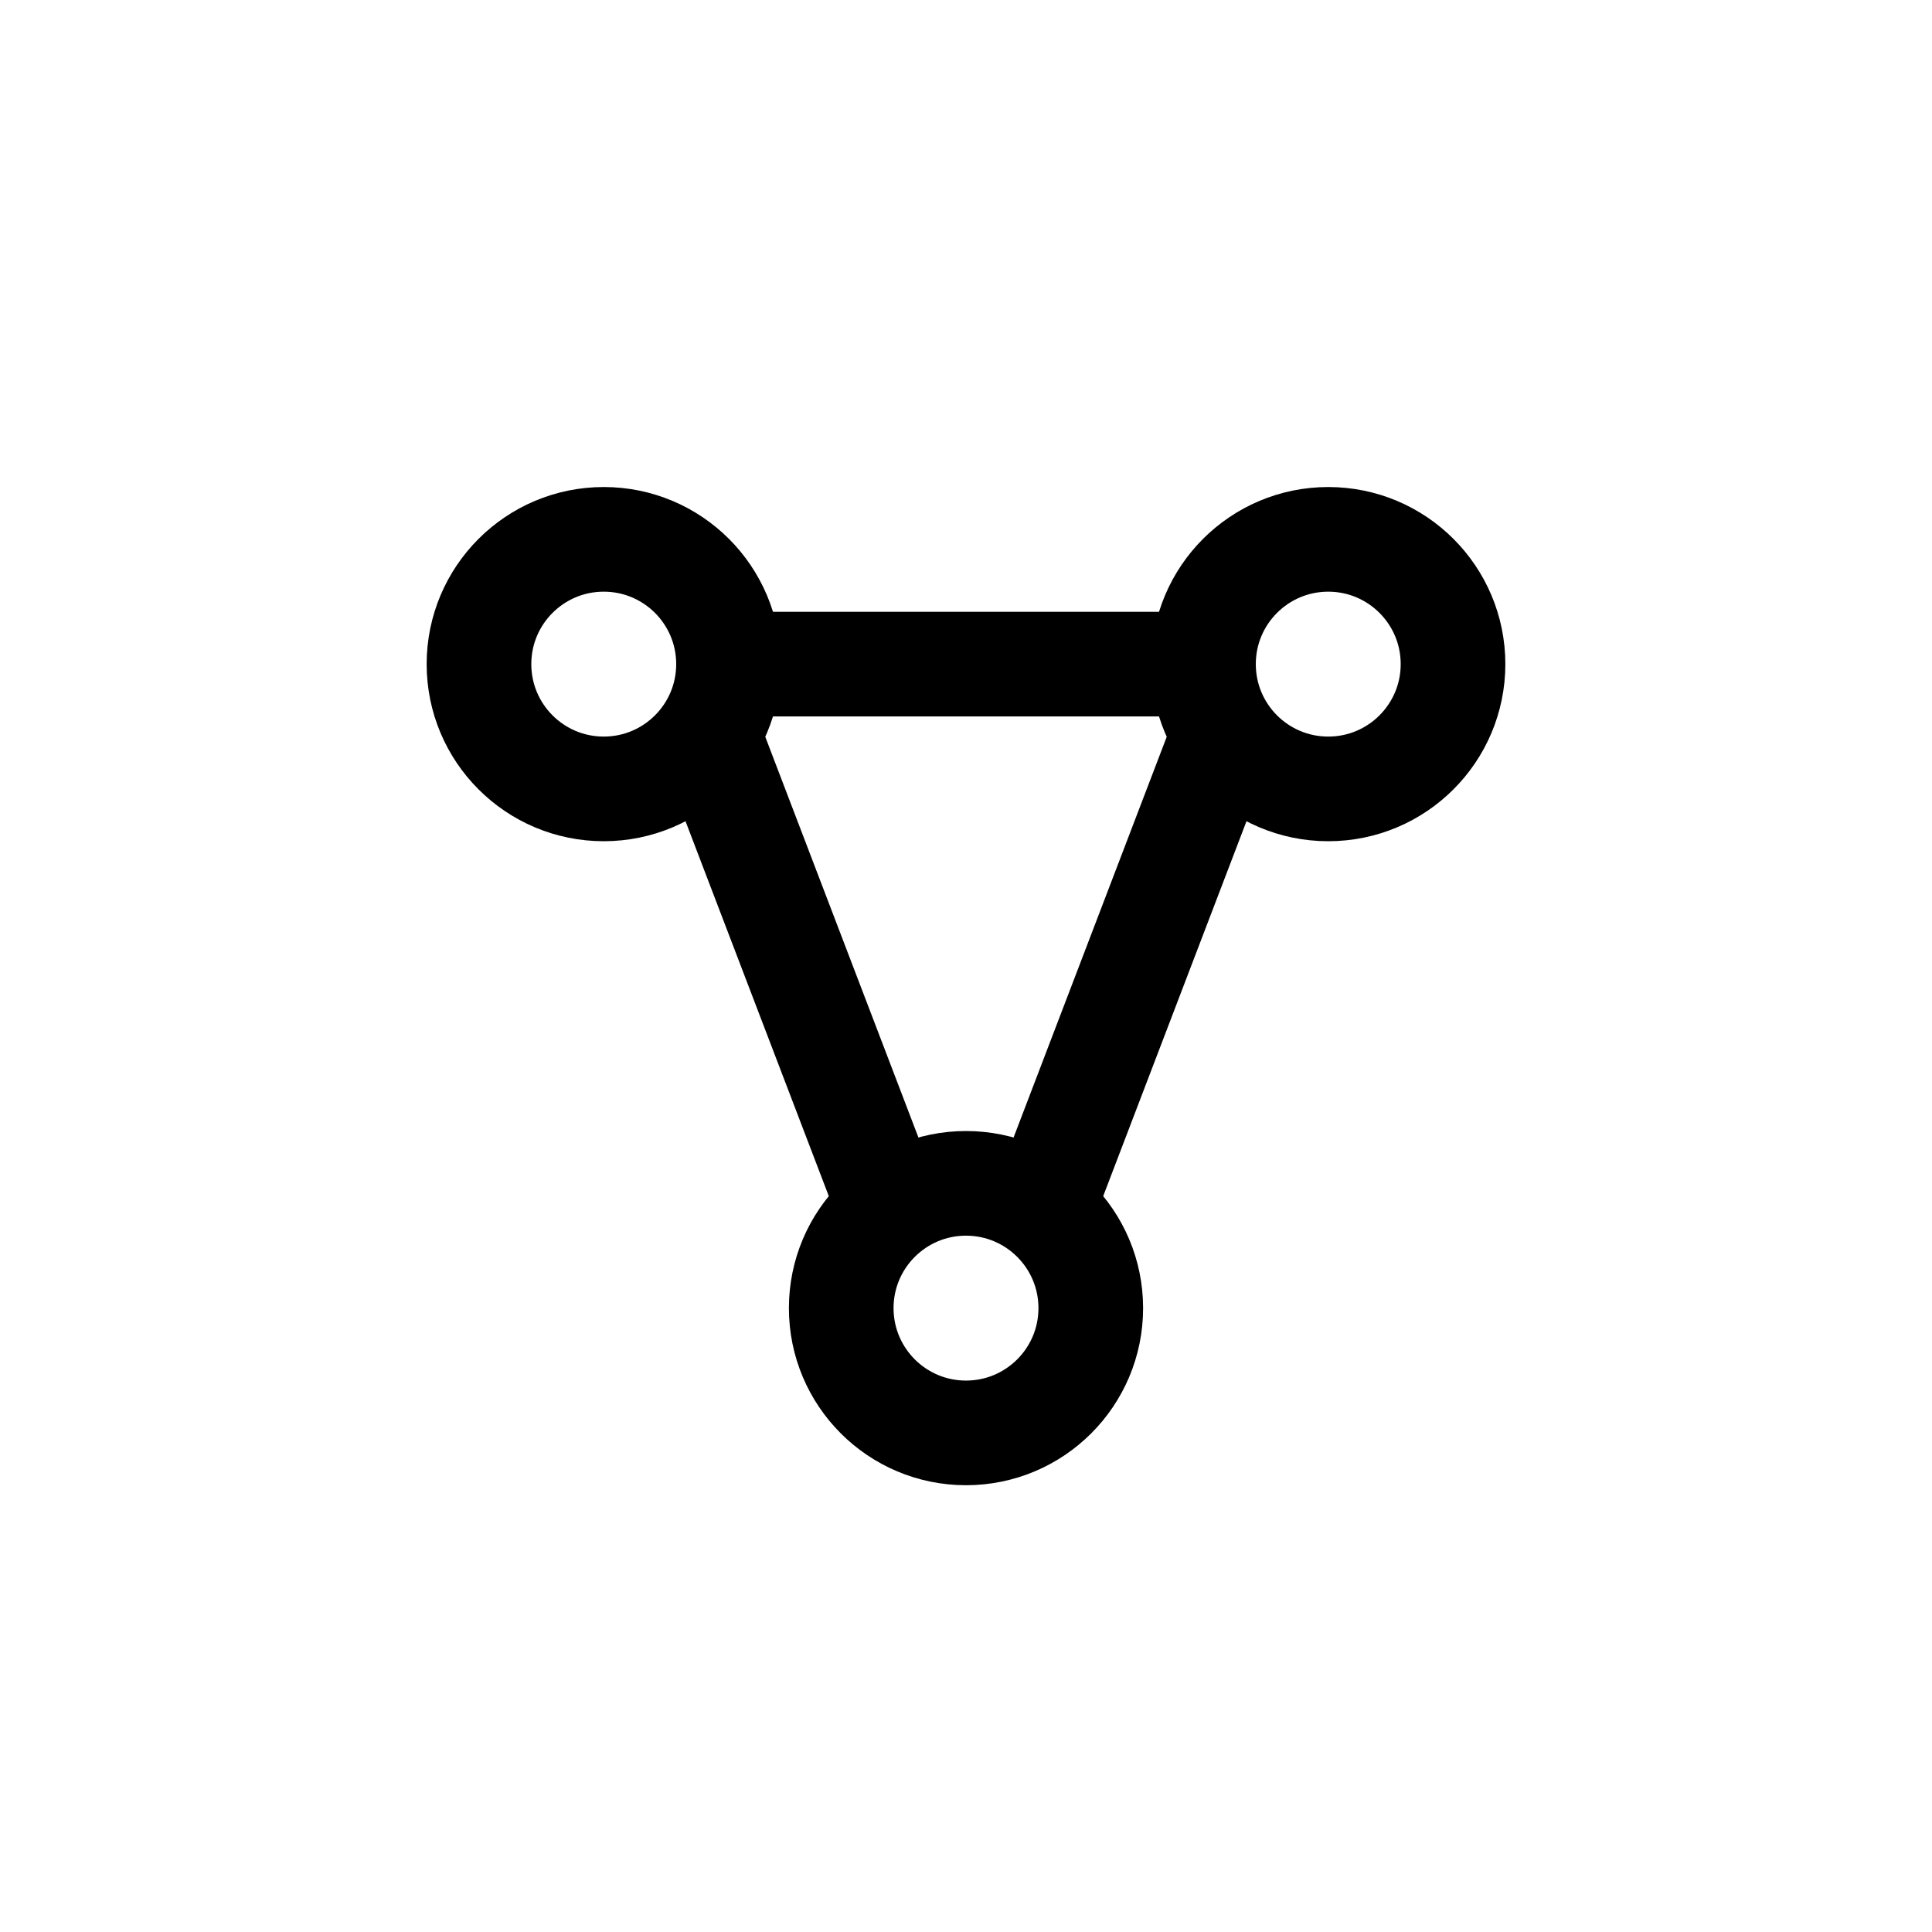
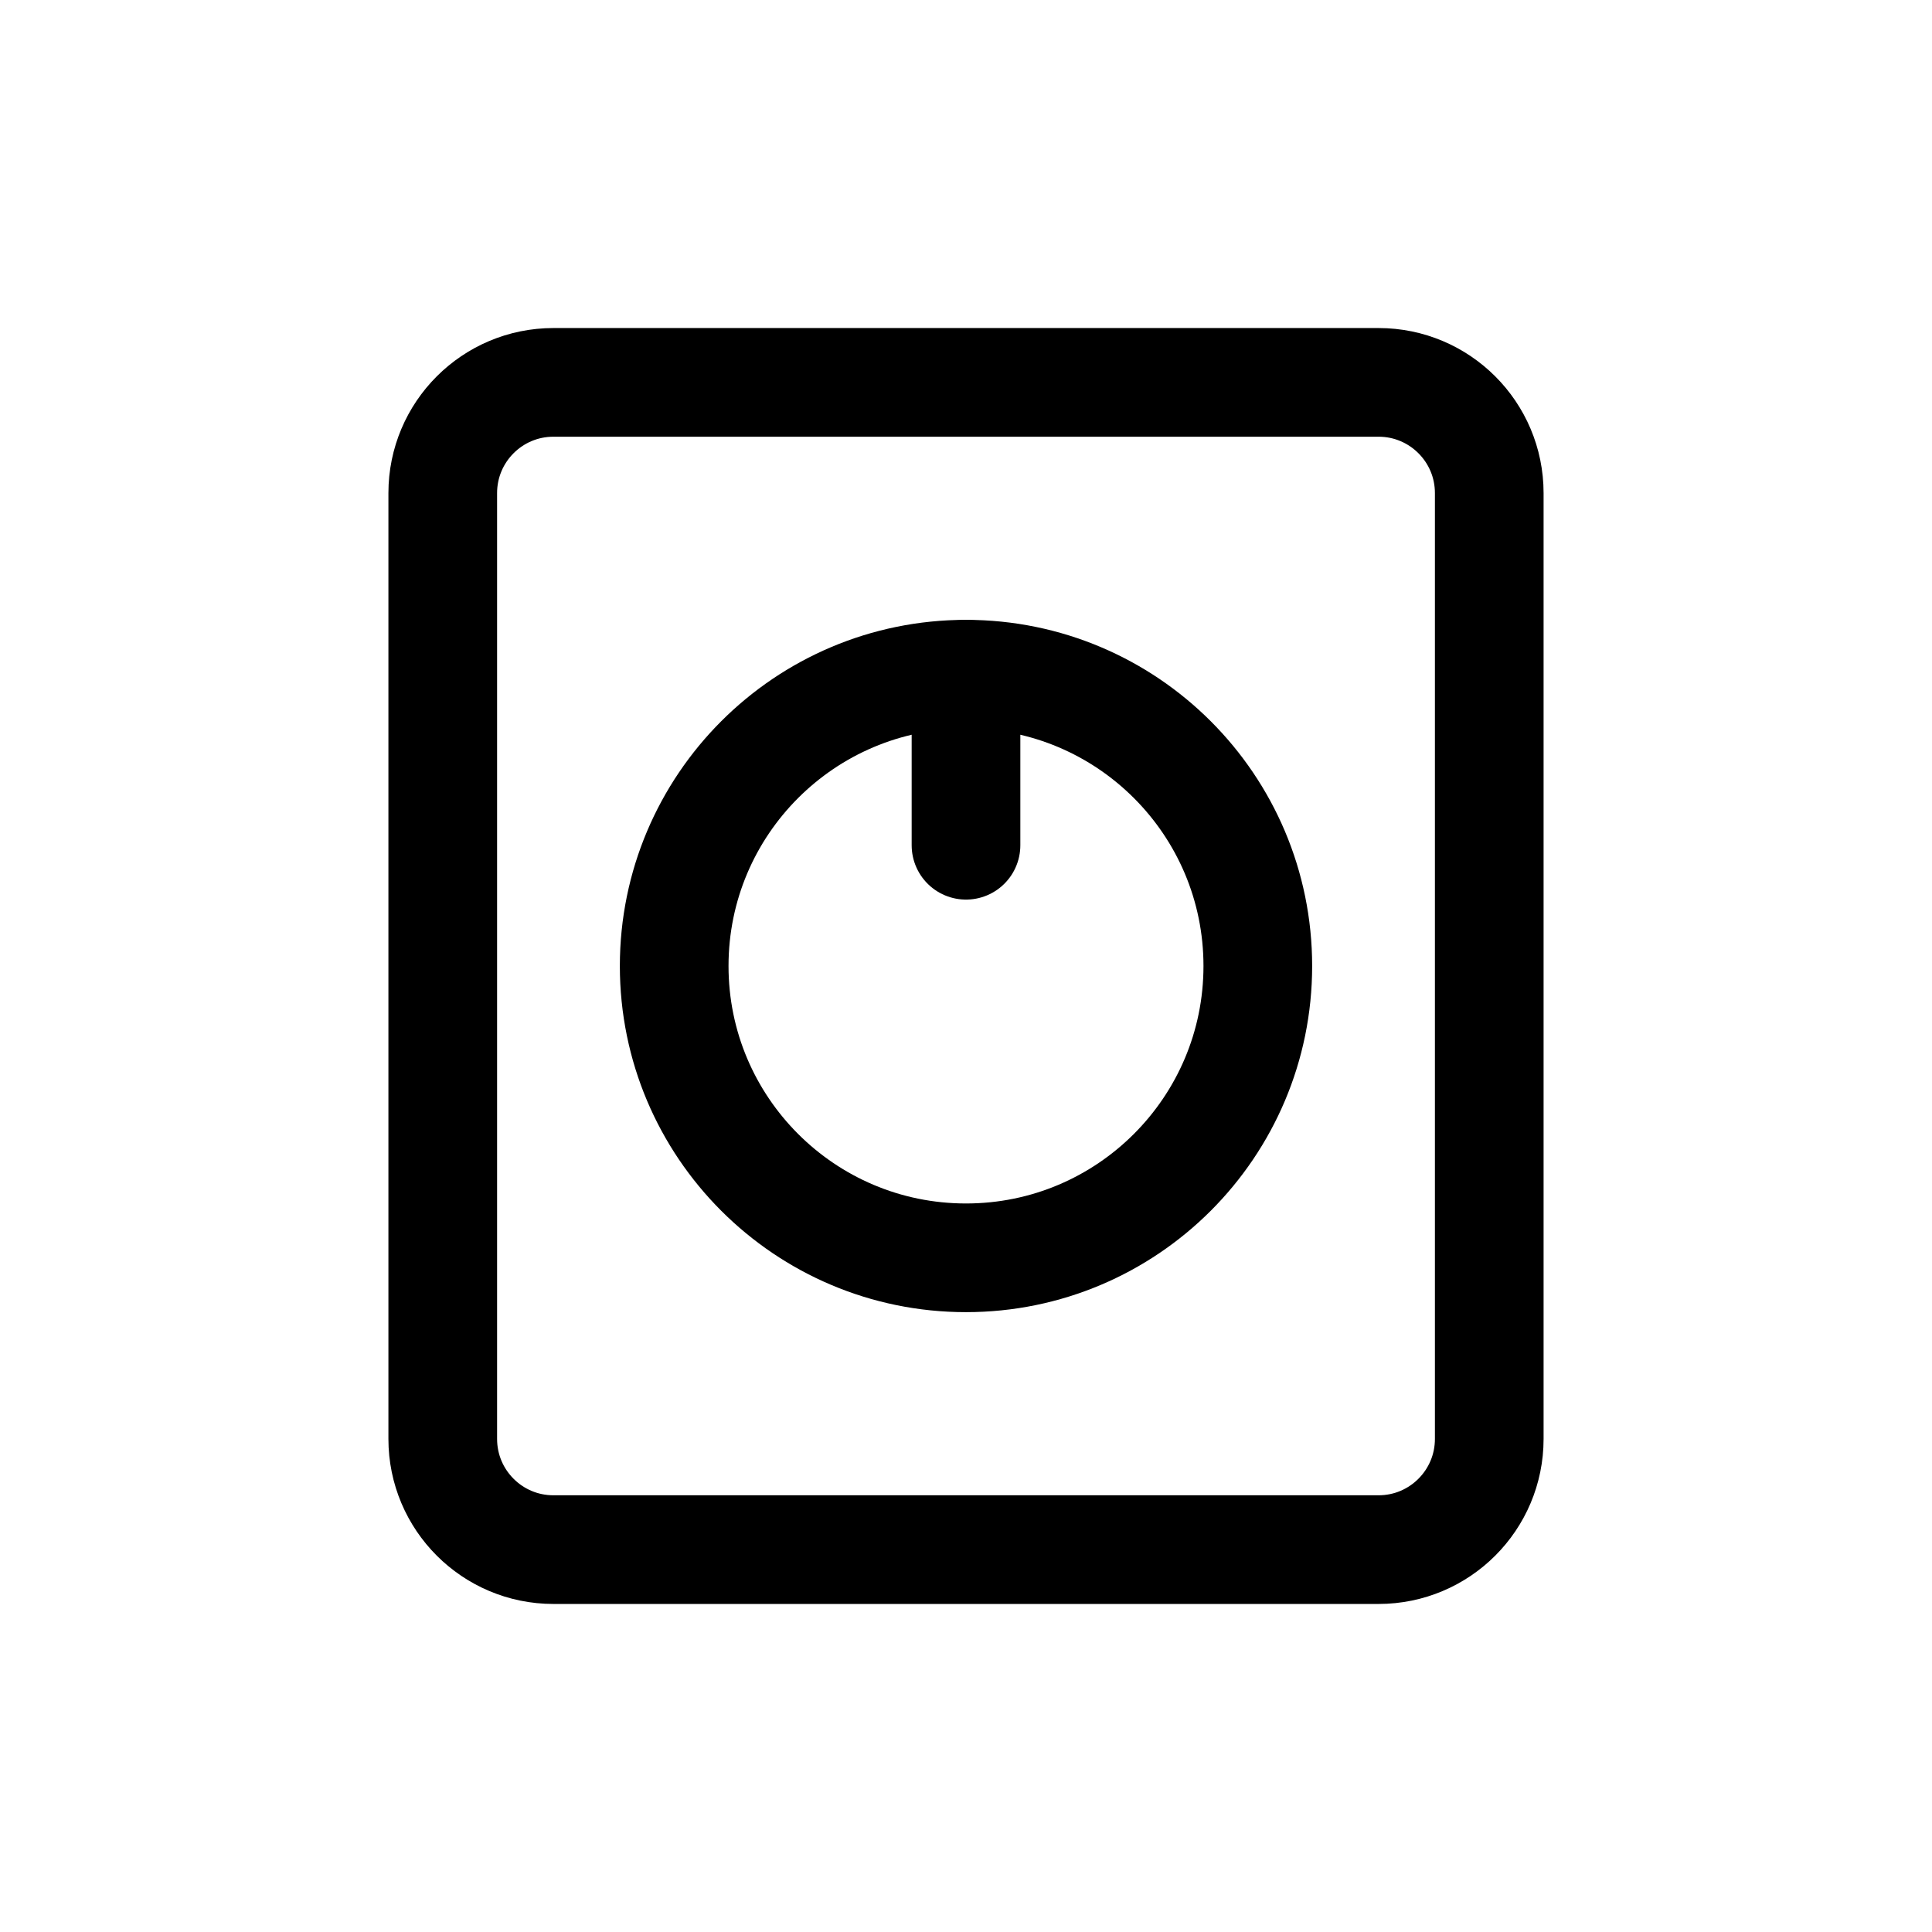
<svg xmlns="http://www.w3.org/2000/svg" width="960" height="960" viewBox="0 0 960 960">
-   <g fill="none" stroke="#000" stroke-width="52" stroke-linecap="round" stroke-linejoin="round">
-     <circle cx="300" cy="330" r="62" />
-     <circle cx="660" cy="330" r="62" />
-     <circle cx="480" cy="650" r="62" />
-     <path d="M352 365 L438 590 M608 365 L522 590 M362 330 H598" />
+   <g fill="none" stroke="#000" stroke-width="54" stroke-linecap="round" stroke-linejoin="round">
+     <rect x="220" y="190" width="520" height="580" rx="55" />
+     <circle cx="480" cy="480" r="145" />
+     <path d="M480 335 V420" />
  </g>
</svg>
